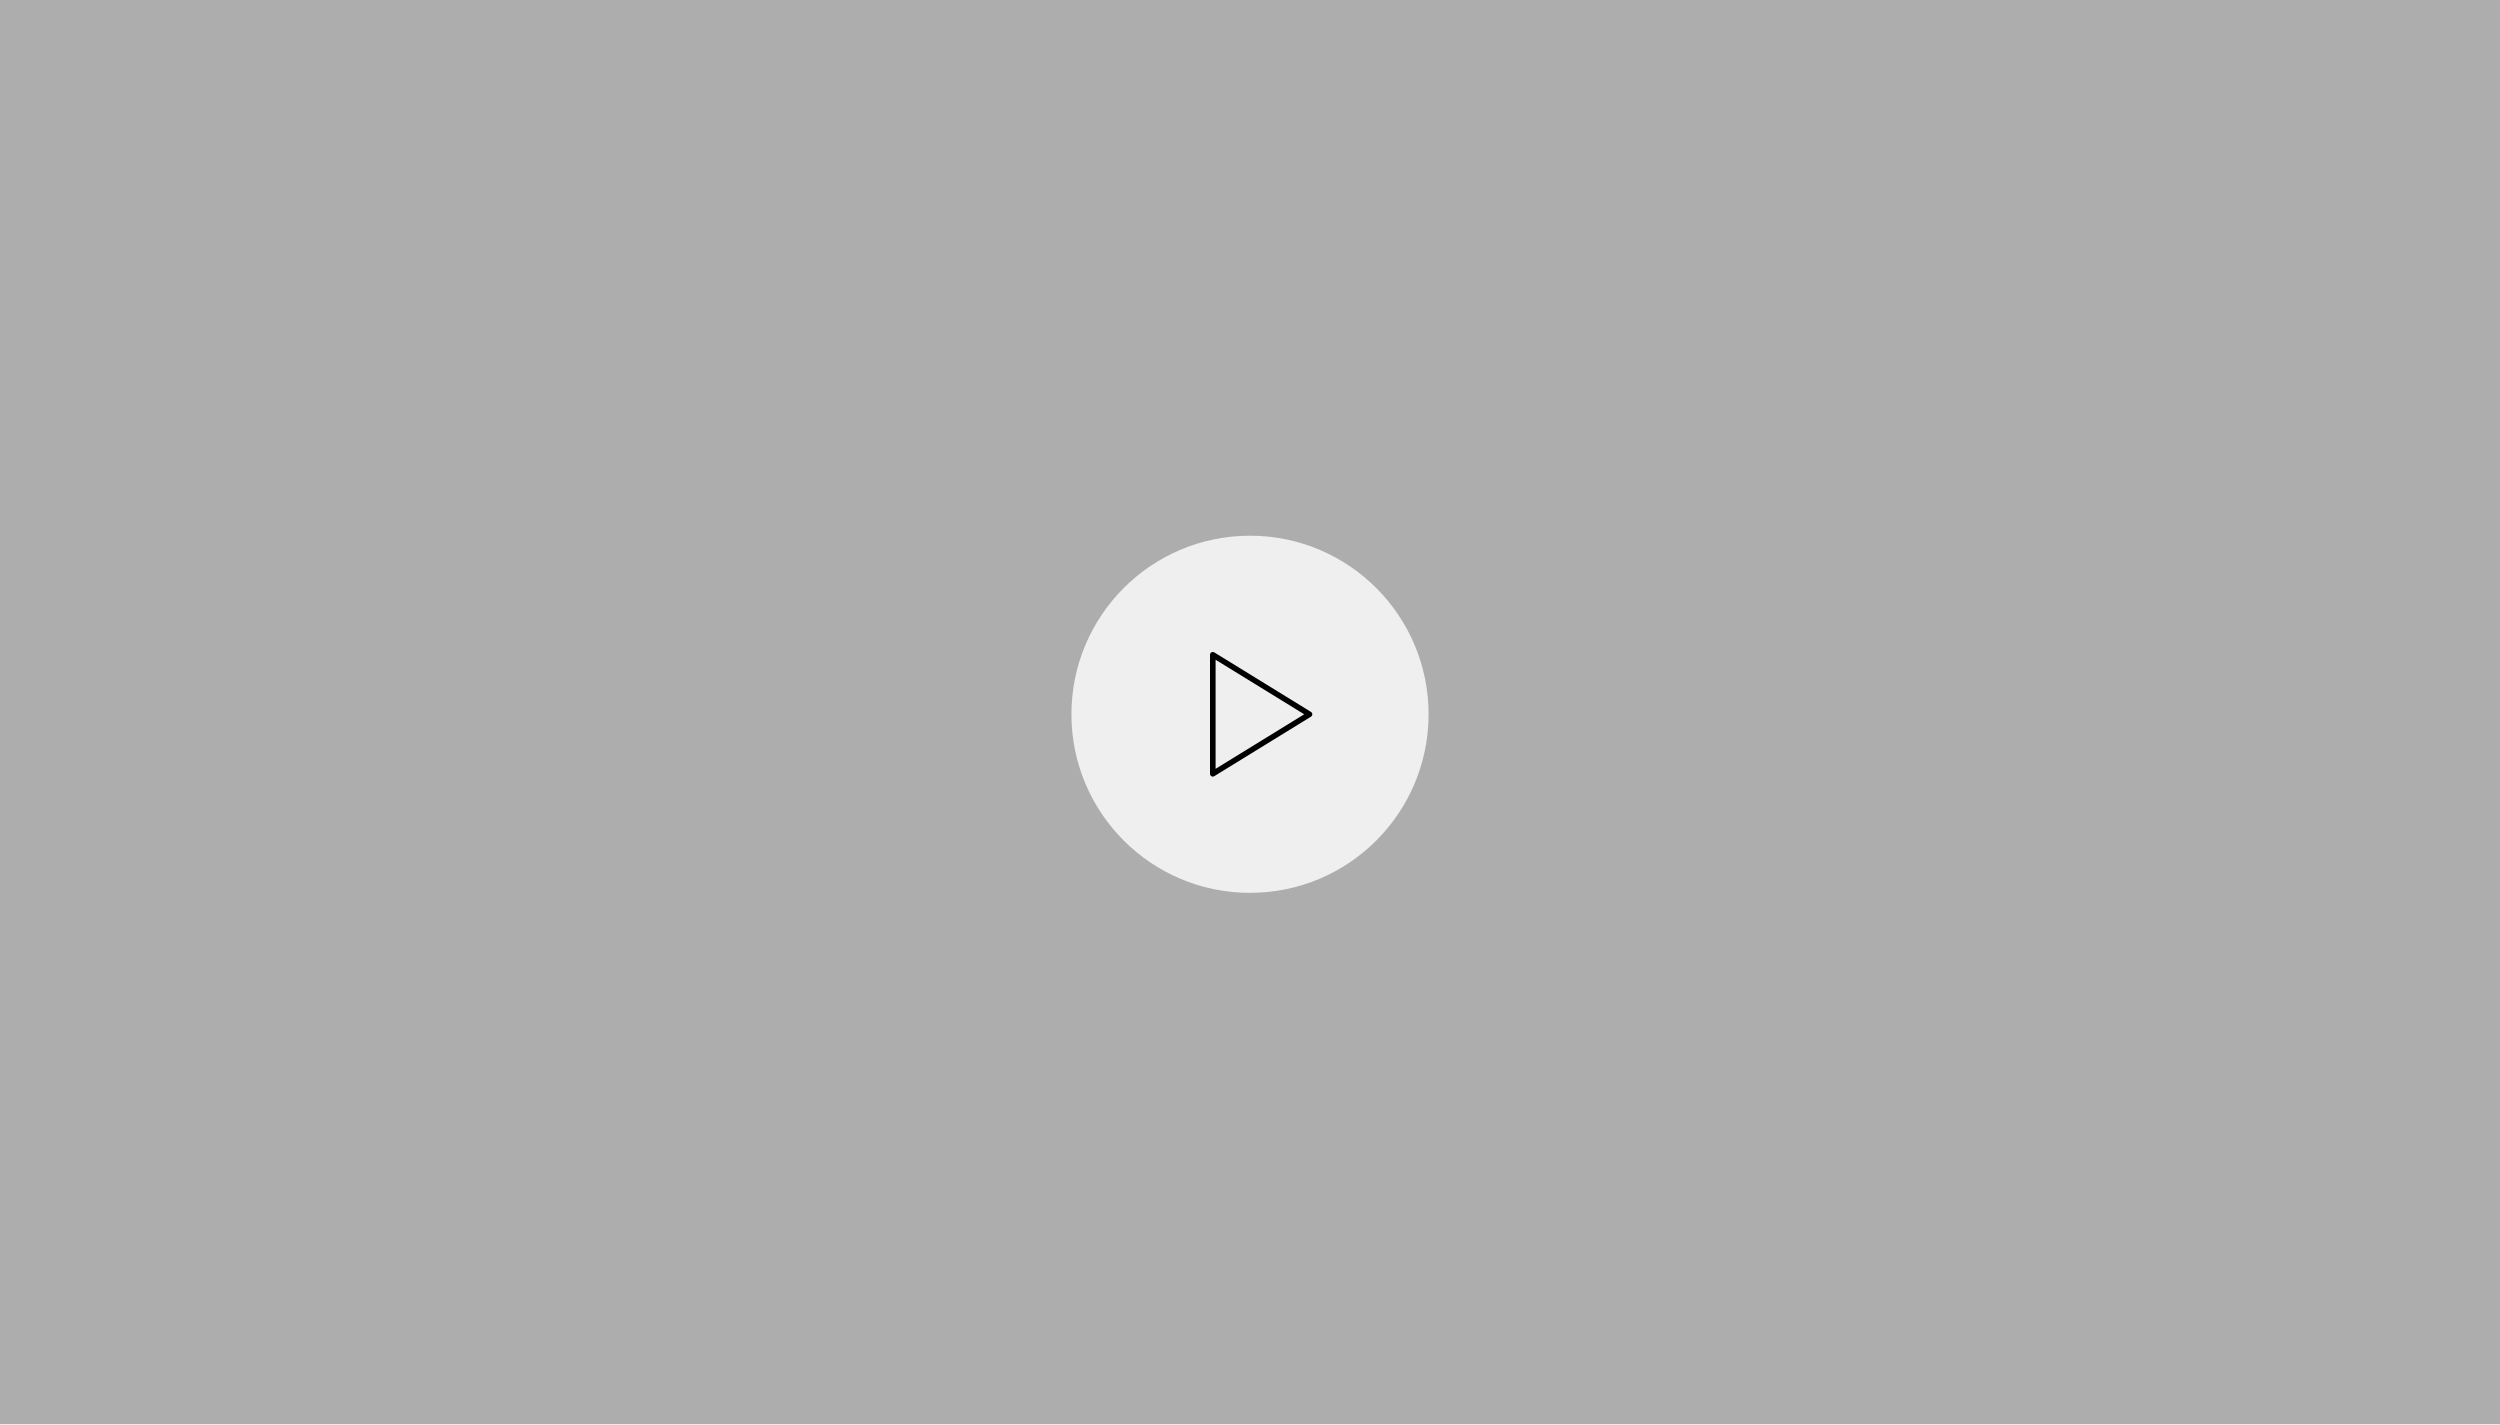
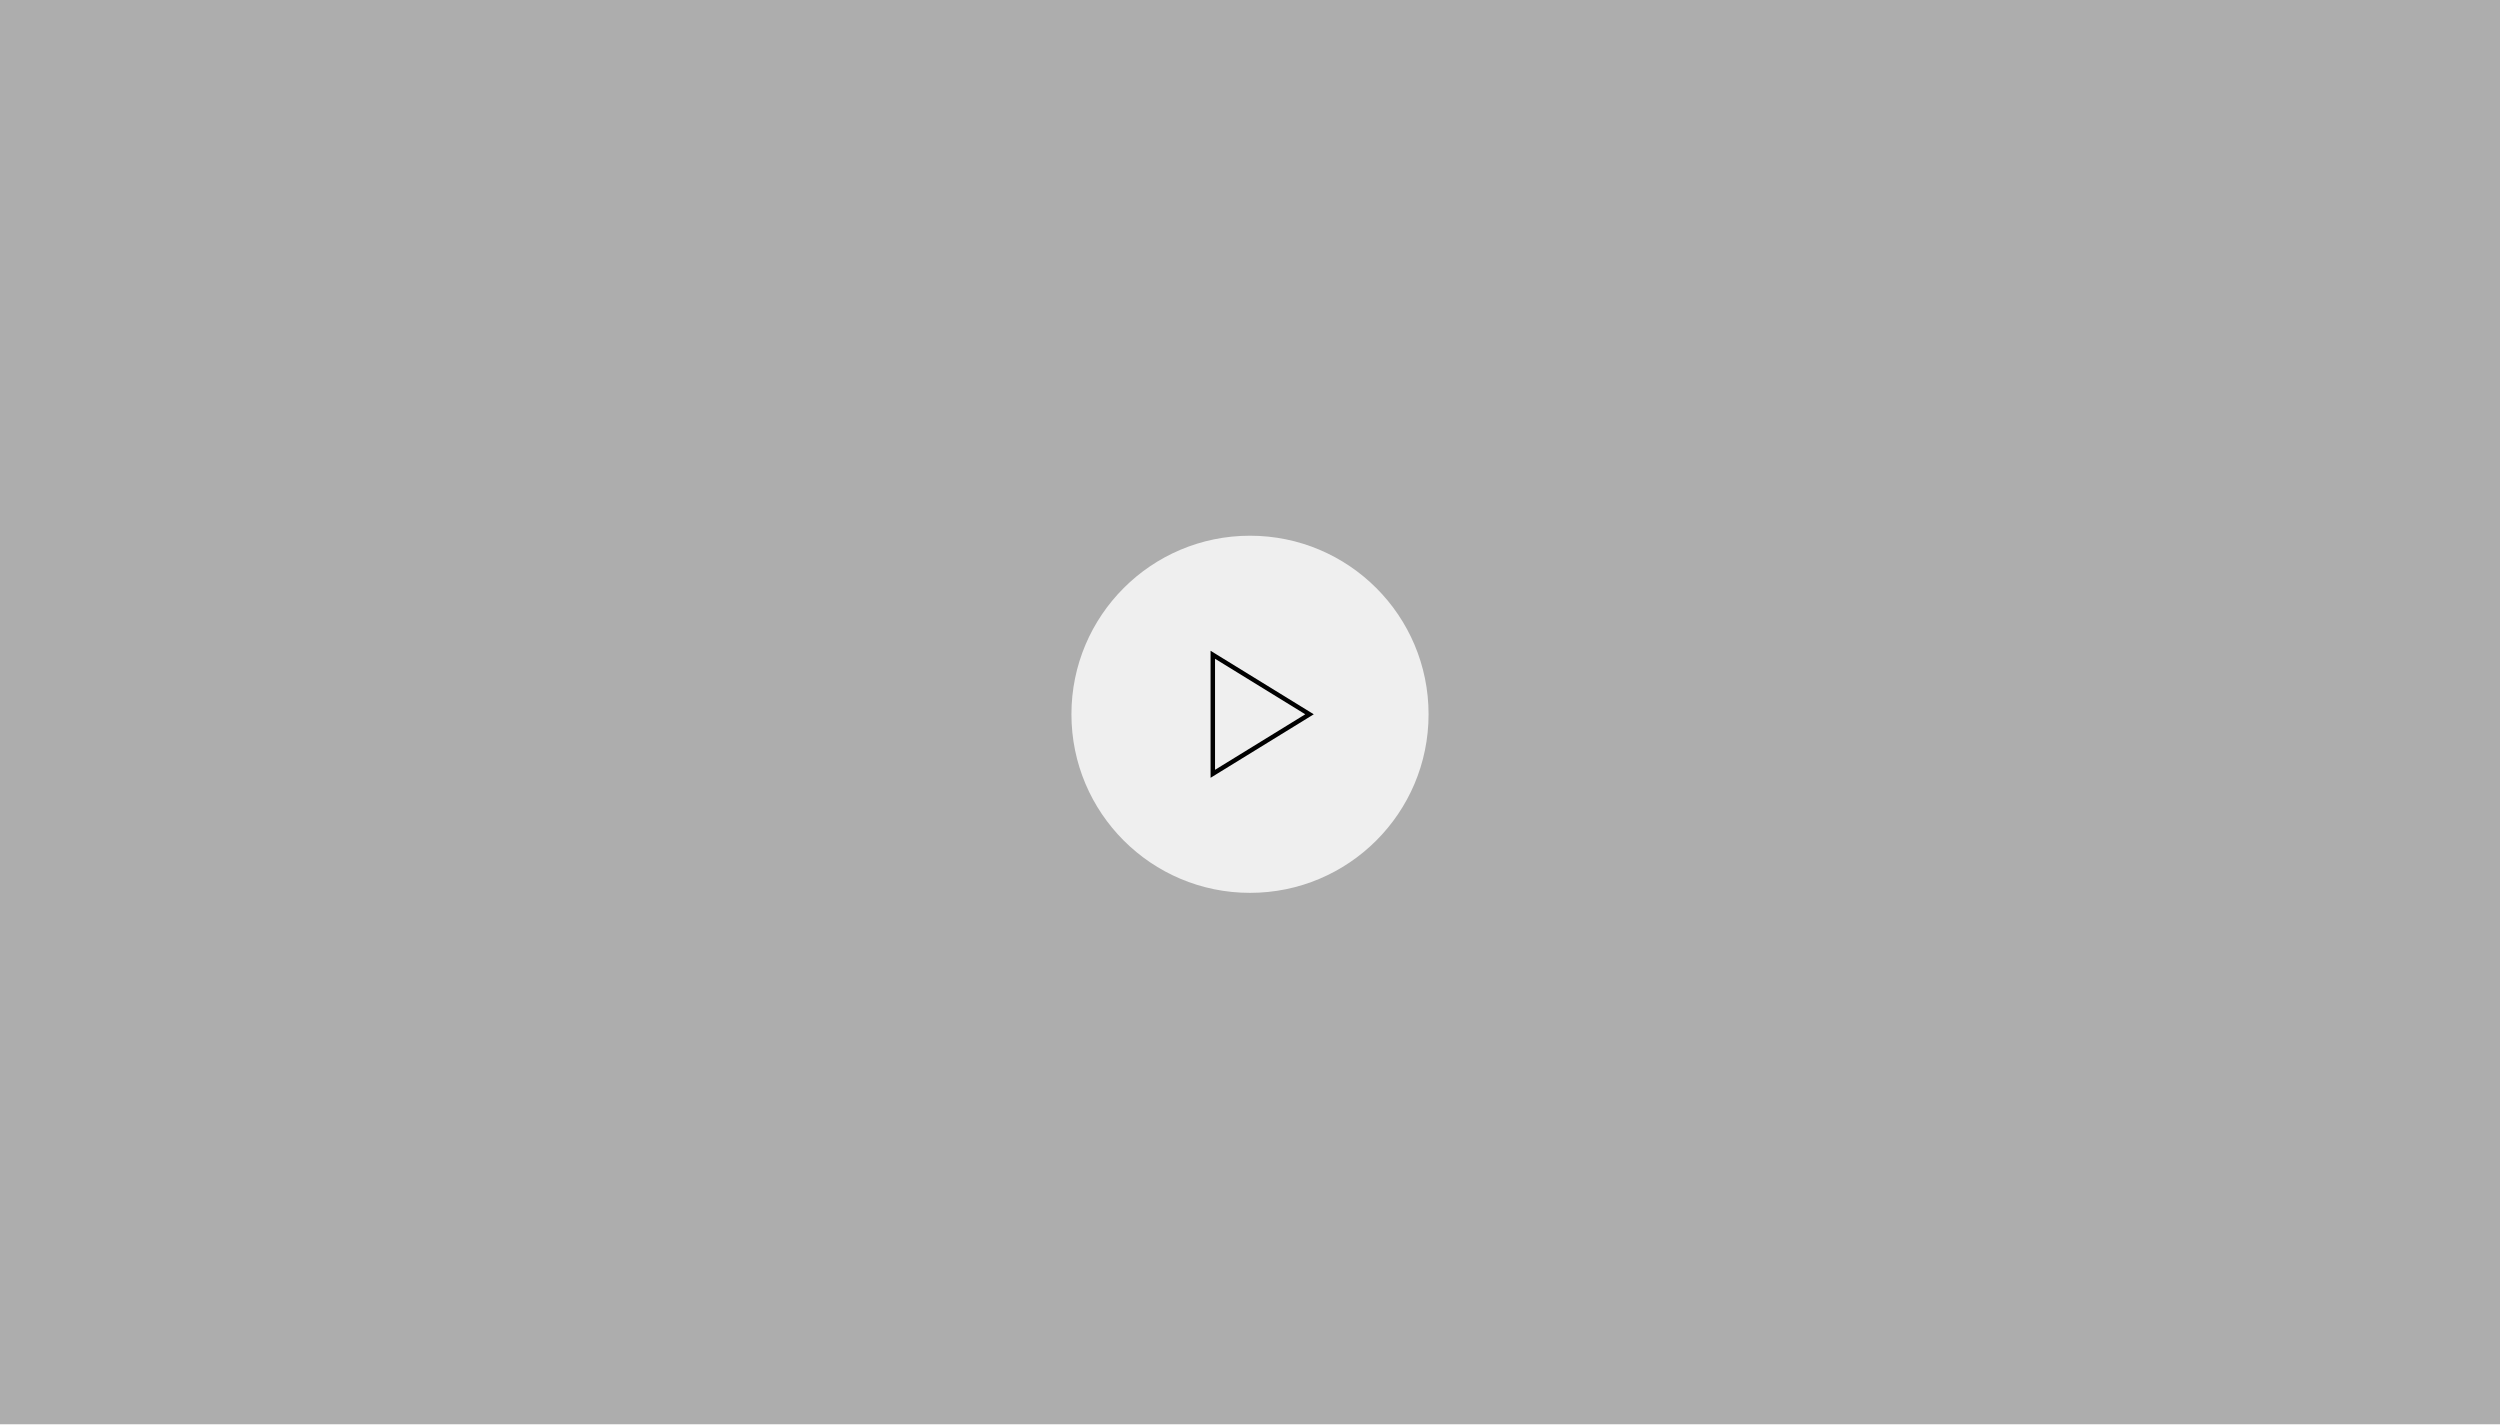
<svg xmlns="http://www.w3.org/2000/svg" width="560" height="319" viewBox="0 0 560 319" fill="none">
  <rect width="560" height="319" fill="#ADADAD" />
  <circle cx="280" cy="160" r="40" fill="white" fill-opacity="0.8" />
-   <g clip-path="url(#clip0_478_2982)">
-     <path d="M271.667 146.667V173.333L293.333 160L271.667 146.667Z" stroke="black" stroke-width="1.25" stroke-linecap="round" stroke-linejoin="round" />
+   <g clipPath="url(#clip0_478_2982)">
+     <path d="M271.667 146.667V173.333L293.333 160L271.667 146.667Z" stroke="black" strokeWidth="1.25" strokeLinecap="round" strokeLinejoin="round" />
  </g>
  <defs>
    <clipPath id="clip0_478_2982">
      <rect width="40" height="40" fill="white" transform="translate(260 140)" />
    </clipPath>
  </defs>
</svg>
